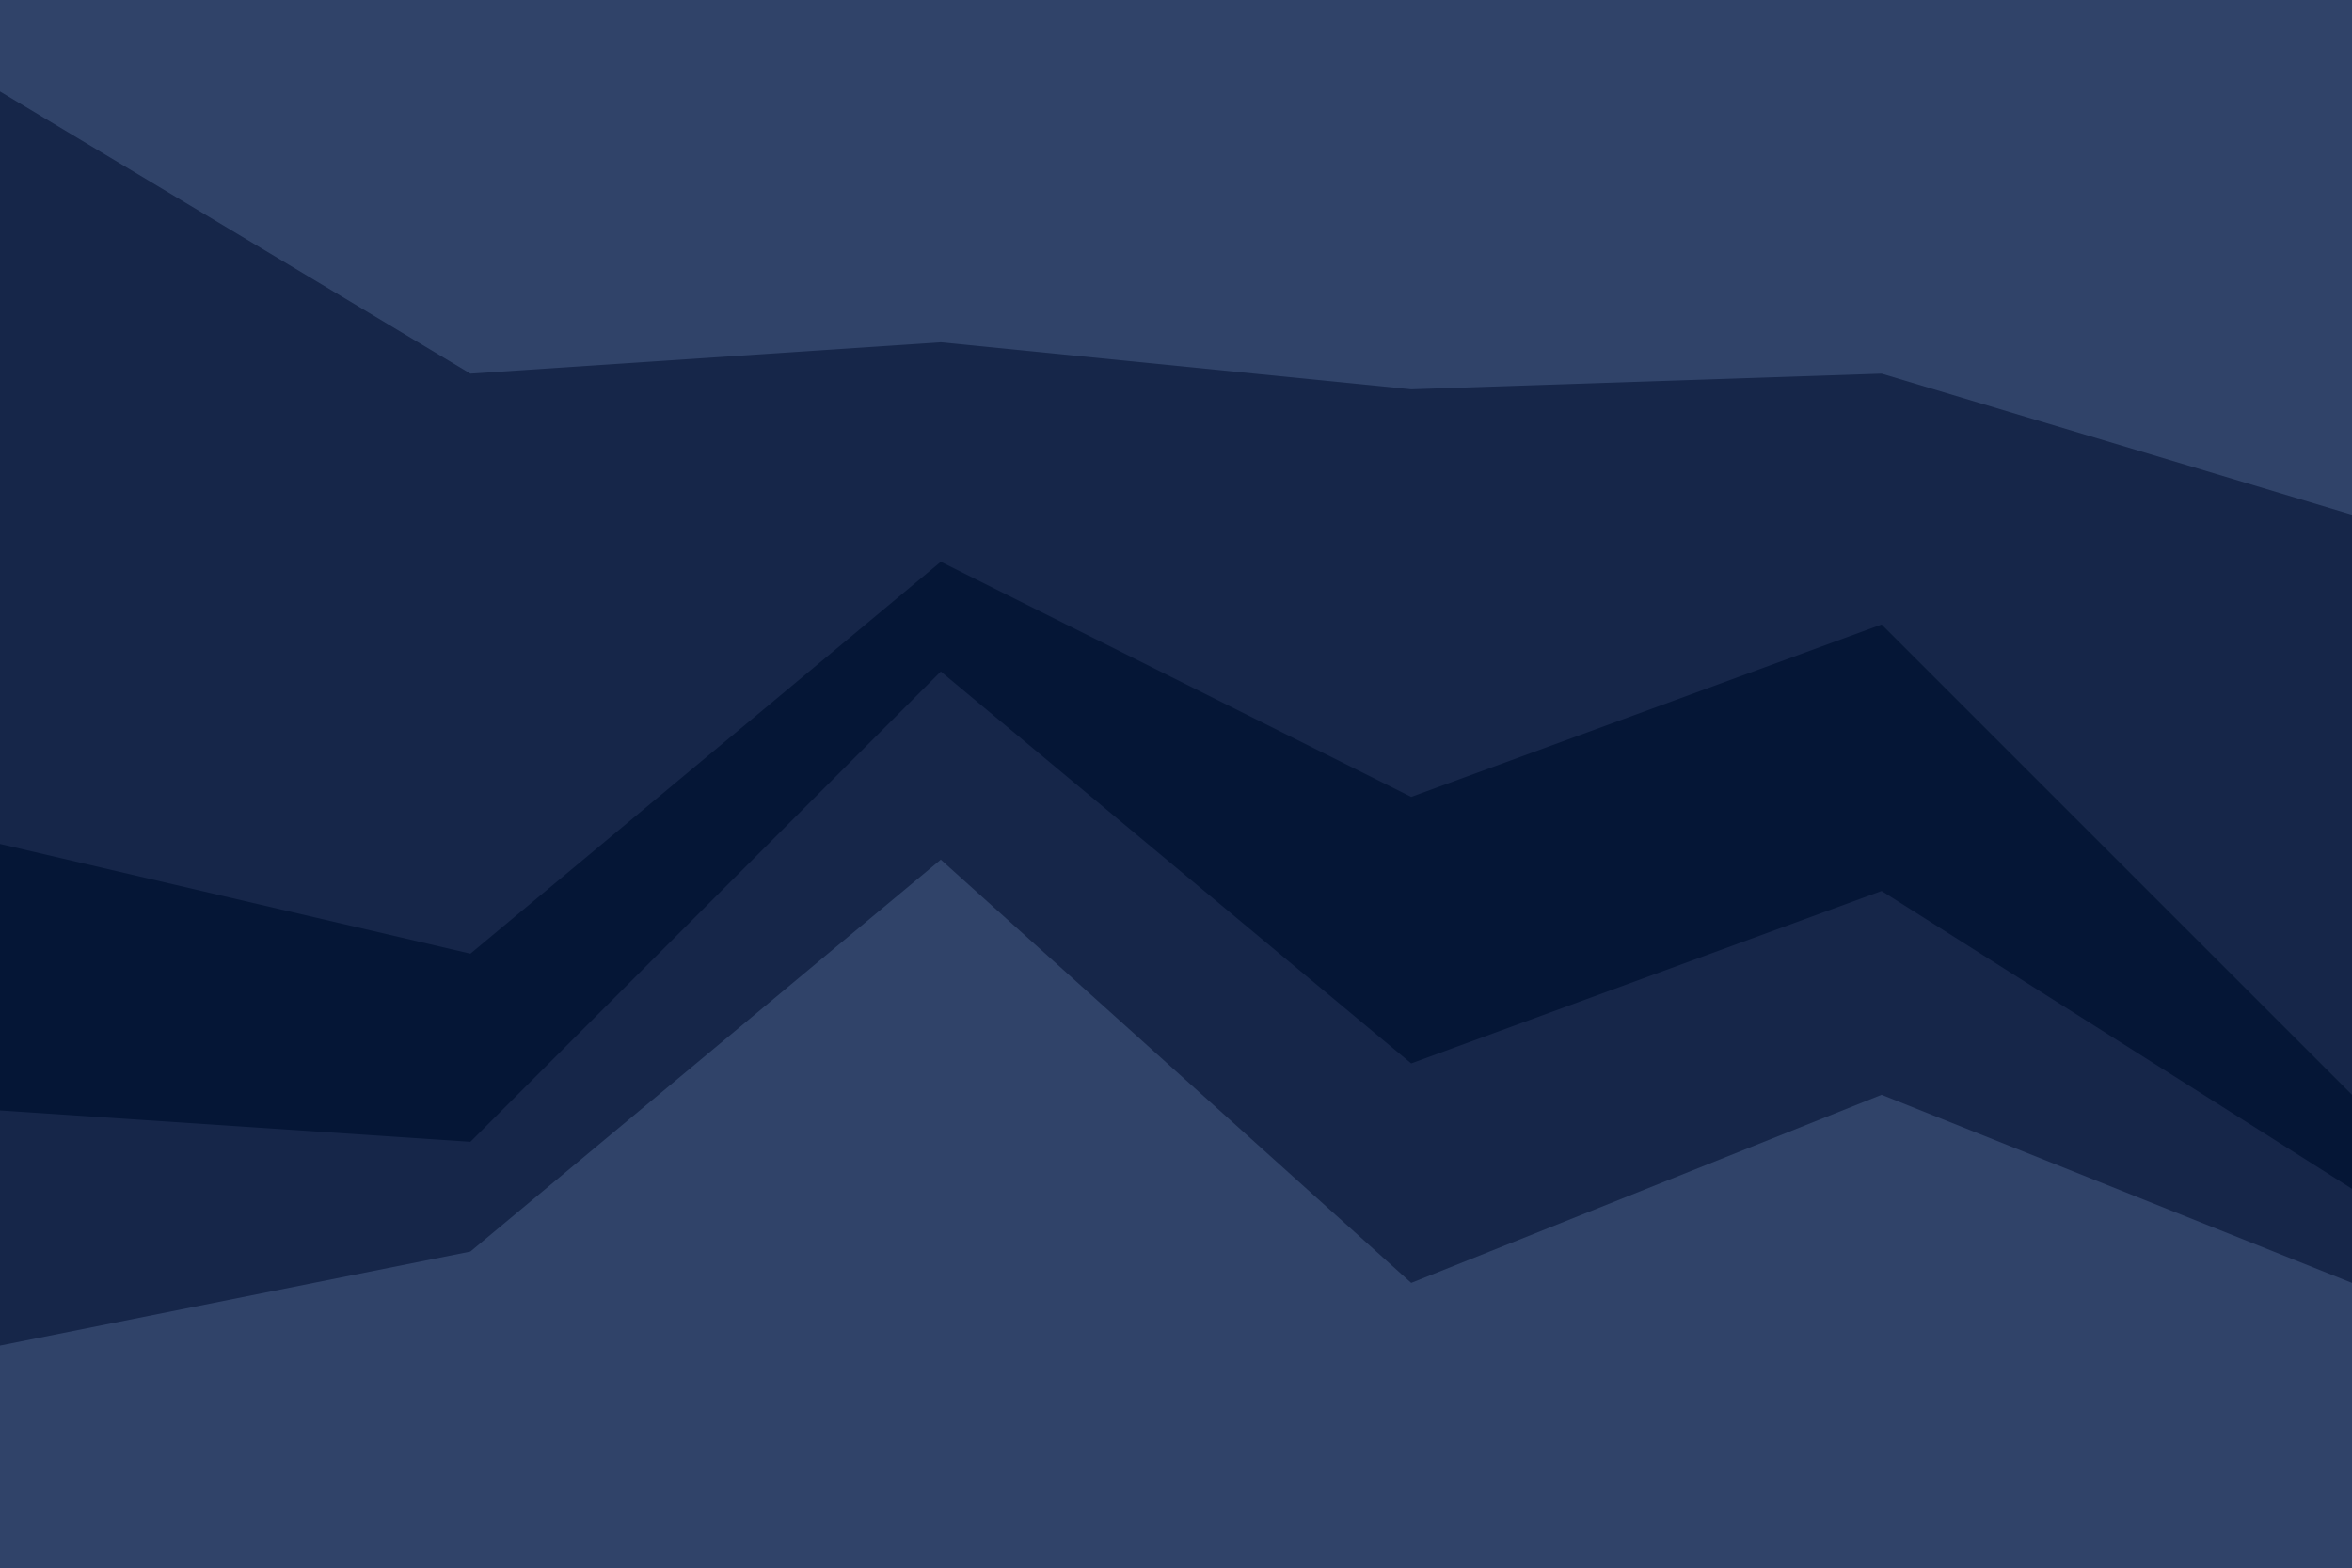
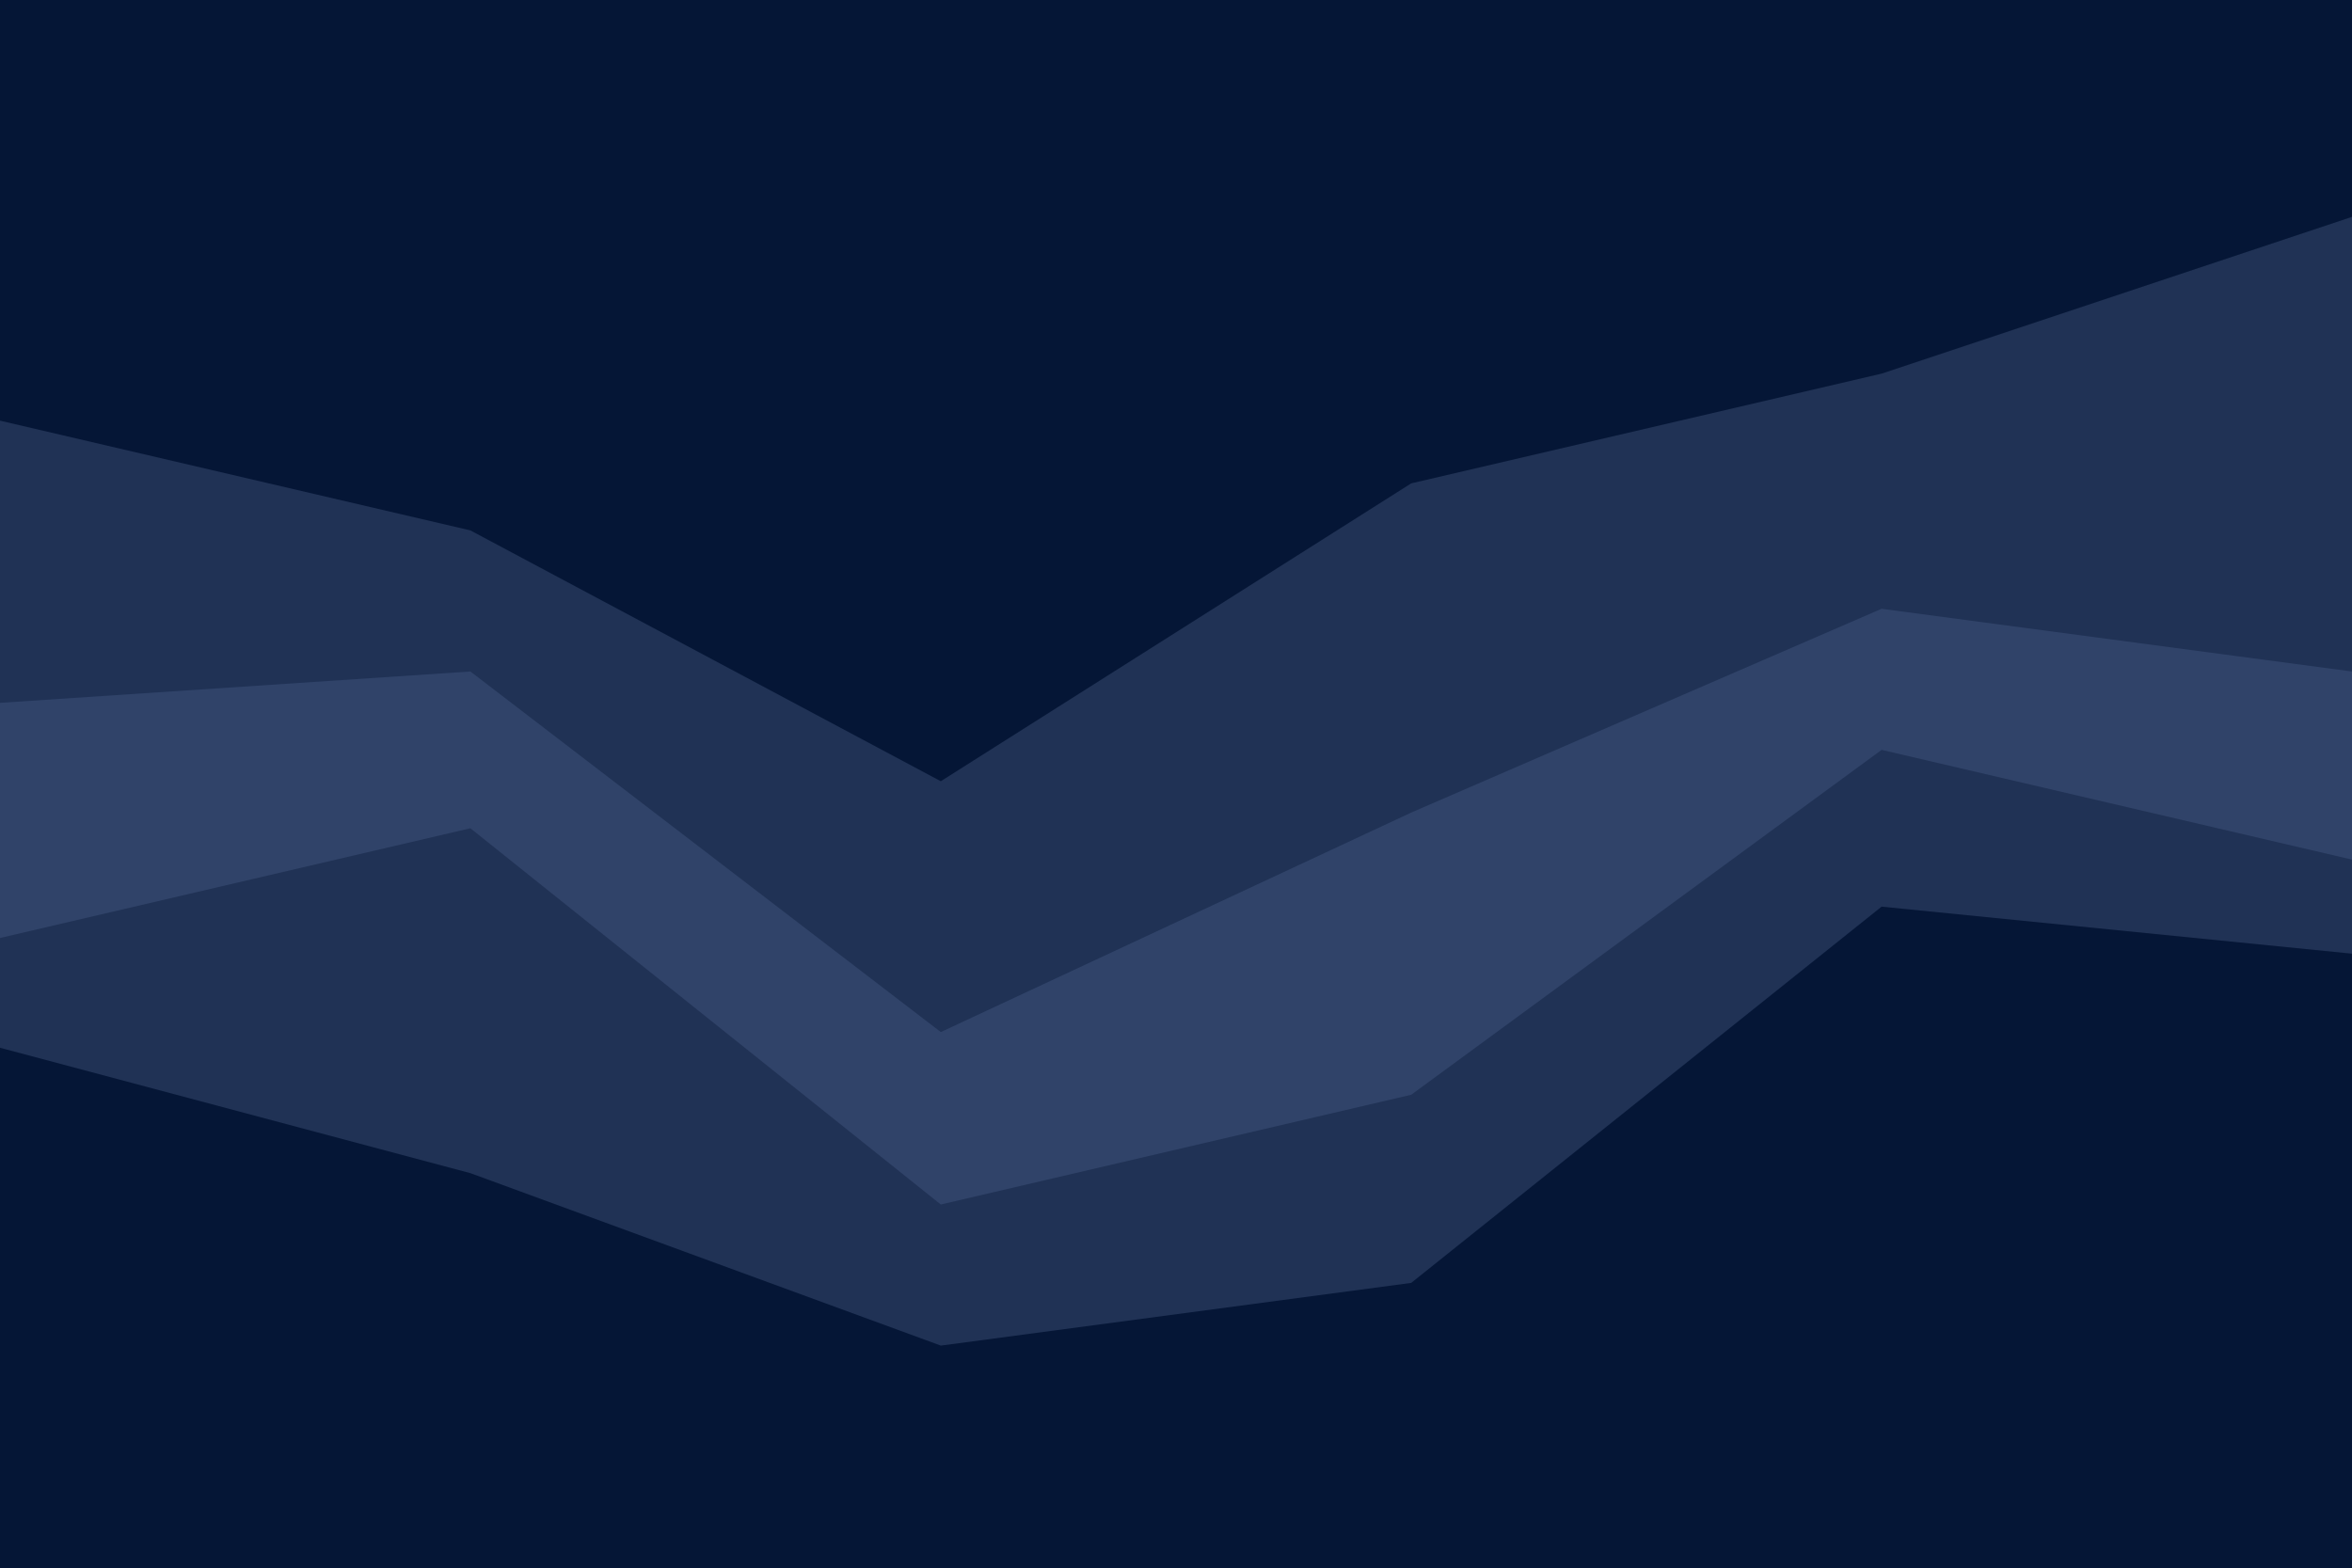
<svg xmlns="http://www.w3.org/2000/svg" id="visual" viewBox="0 0 900 600" width="900" height="600" version="1.1">
-   <path d="M0 37L180 145L360 133L540 151L720 145L900 199L900 0L720 0L540 0L360 0L180 0L0 0Z" fill="#304369" />
-   <path d="M0 325L180 367L360 217L540 307L720 241L900 421L900 197L720 143L540 149L360 131L180 143L0 35Z" fill="#162649" />
-   <path d="M0 427L180 439L360 259L540 409L720 343L900 457L900 419L720 239L540 305L360 215L180 365L0 323Z" fill="#051636" />
-   <path d="M0 517L180 481L360 331L540 493L720 421L900 493L900 455L720 341L540 407L360 257L180 437L0 425Z" fill="#162649" />
-   <path d="M0 601L180 601L360 601L540 601L720 601L900 601L900 491L720 419L540 491L360 329L180 479L0 515Z" fill="#304369" />
+   <path d="M0 163L180 205L360 301L540 187L720 145L900 85L900 0L720 0L540 0L360 0L180 0L0 0Z" fill="#051636" />
+   <path d="M0 271L180 259L360 397L540 313L720 235L900 259L900 83L720 143L540 185L360 299L180 203L0 161Z" fill="#203255" />
+   <path d="M0 361L180 319L360 463L540 421L720 289L900 331L900 257L720 233L540 311L360 395L180 257L0 269Z" fill="#304369" />
+   <path d="M0 403L180 451L360 517L540 493L720 349L900 367L900 329L720 287L540 419L360 461L180 317L0 359Z" fill="#203255" />
+   <path d="M0 601L180 601L360 601L540 601L720 601L900 601L900 365L720 347L540 491L360 515L180 449L0 401Z" fill="#051636" />
</svg>
